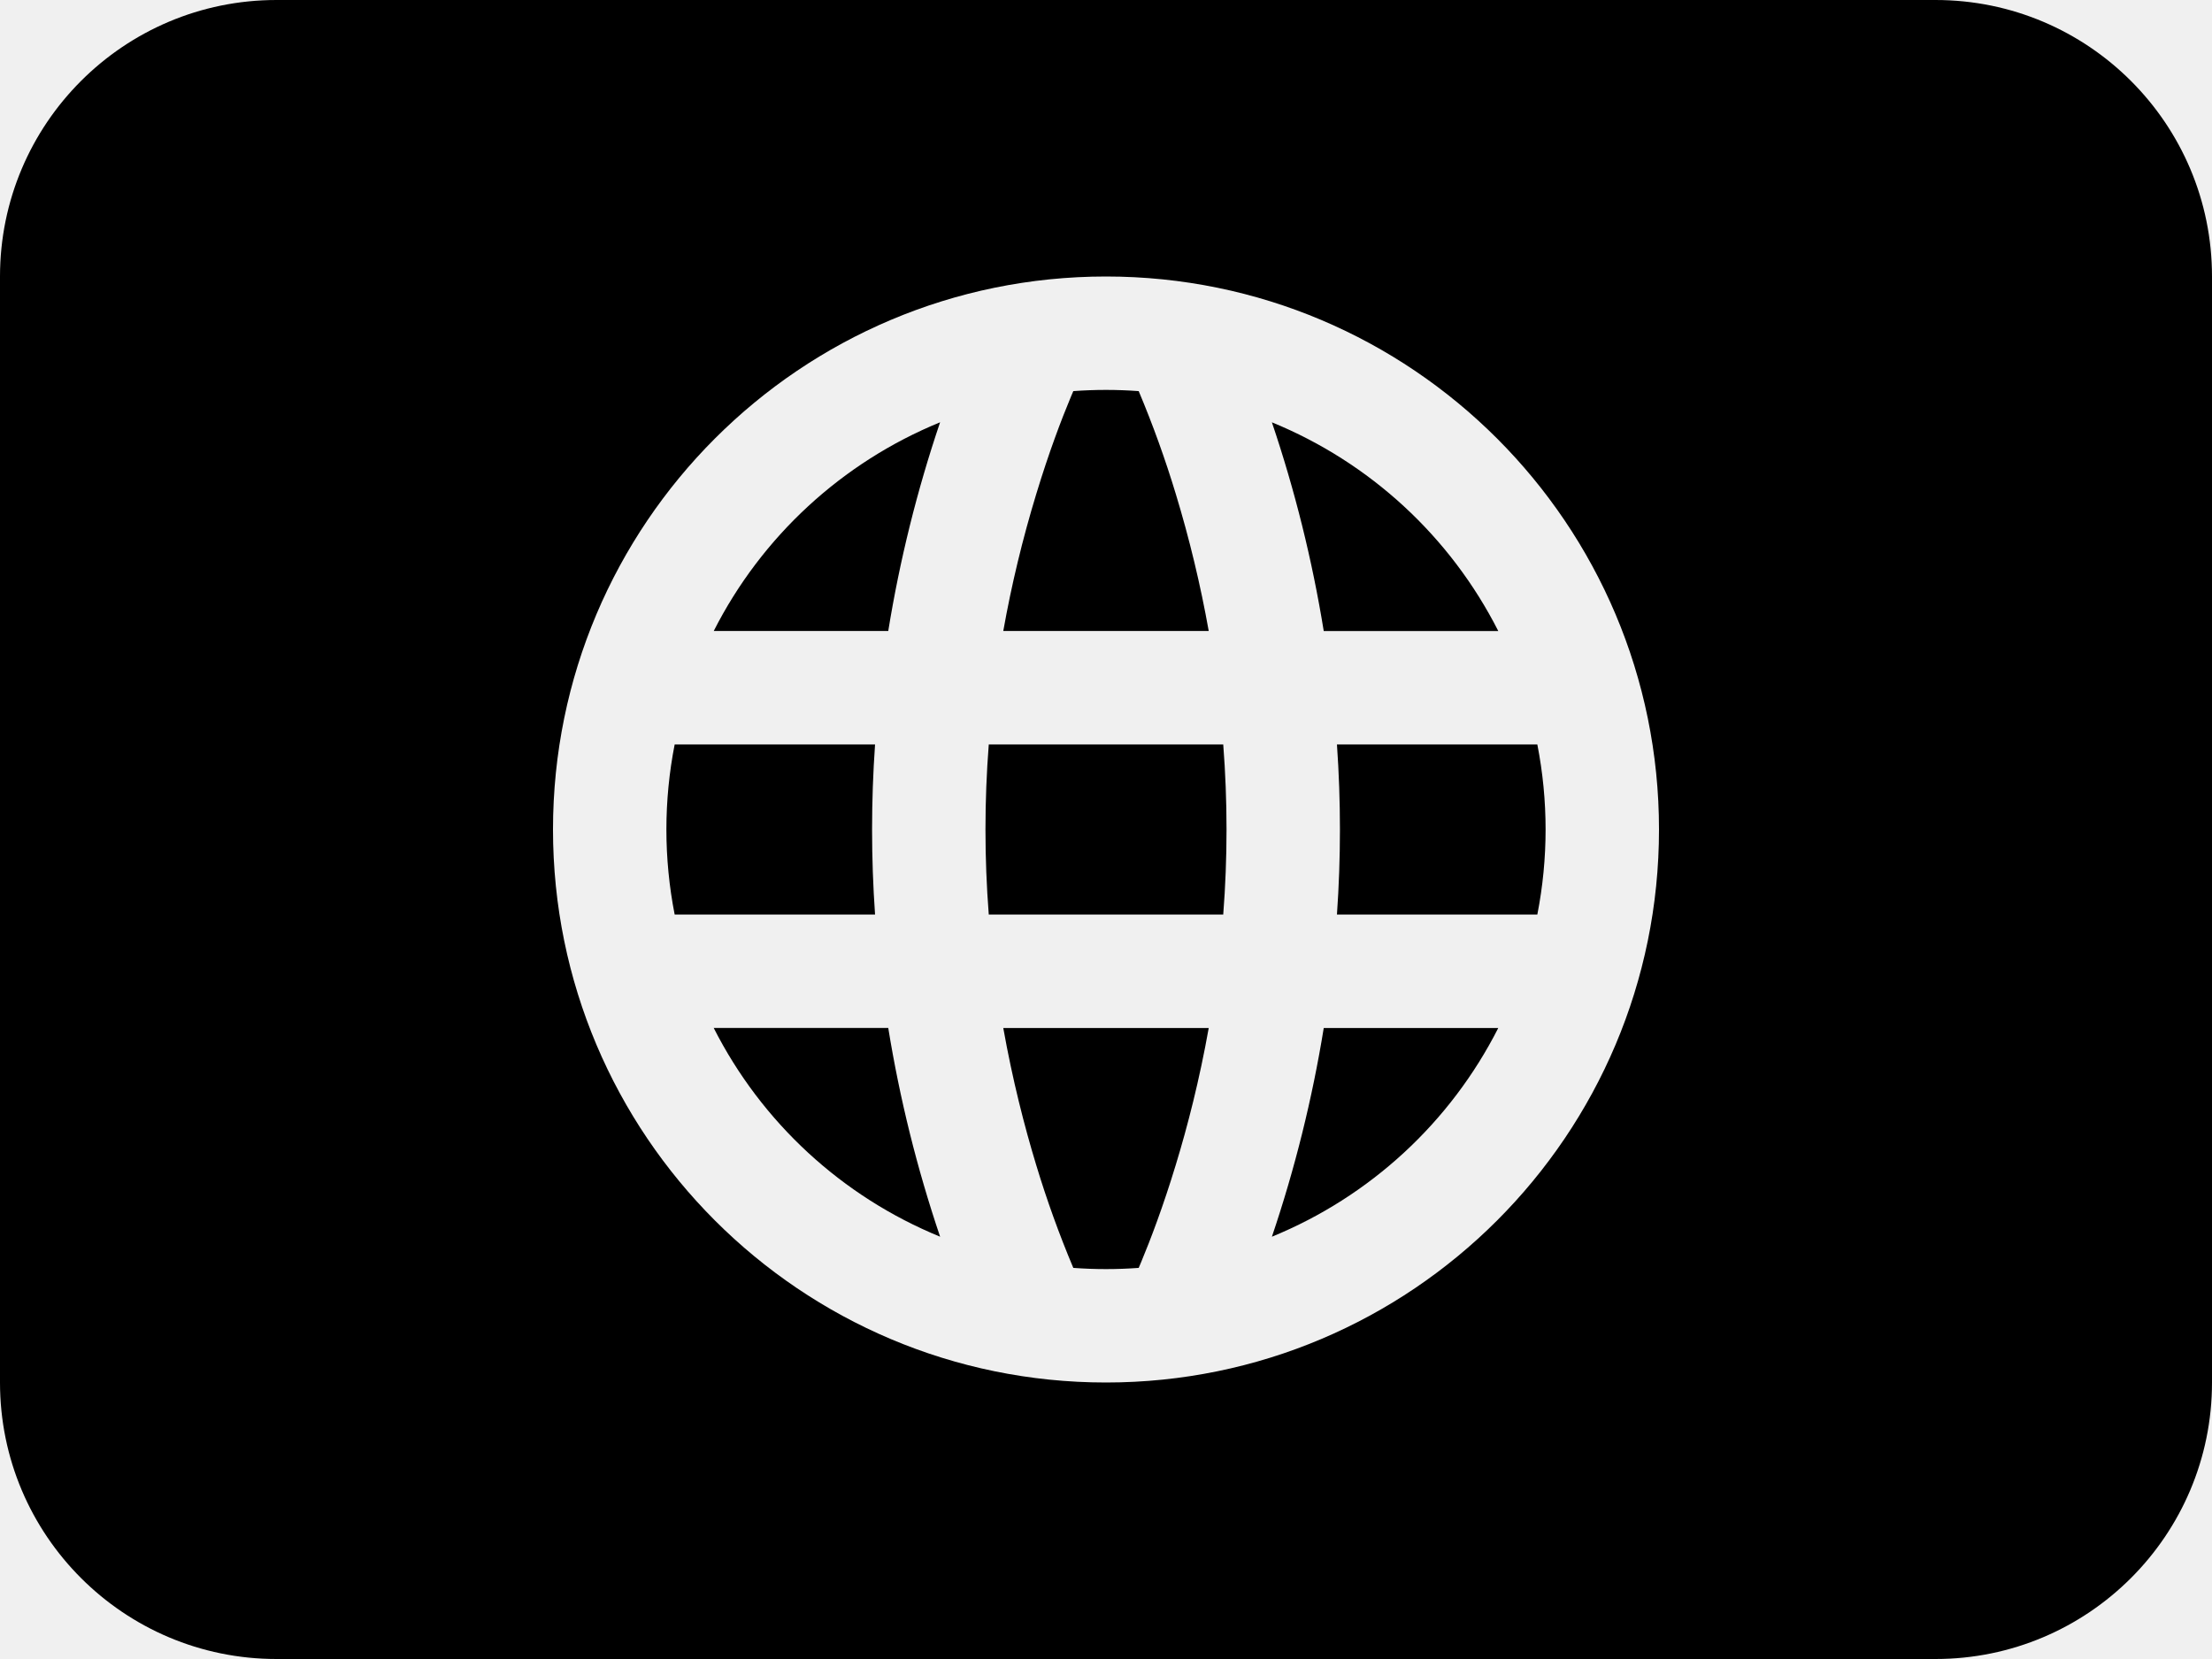
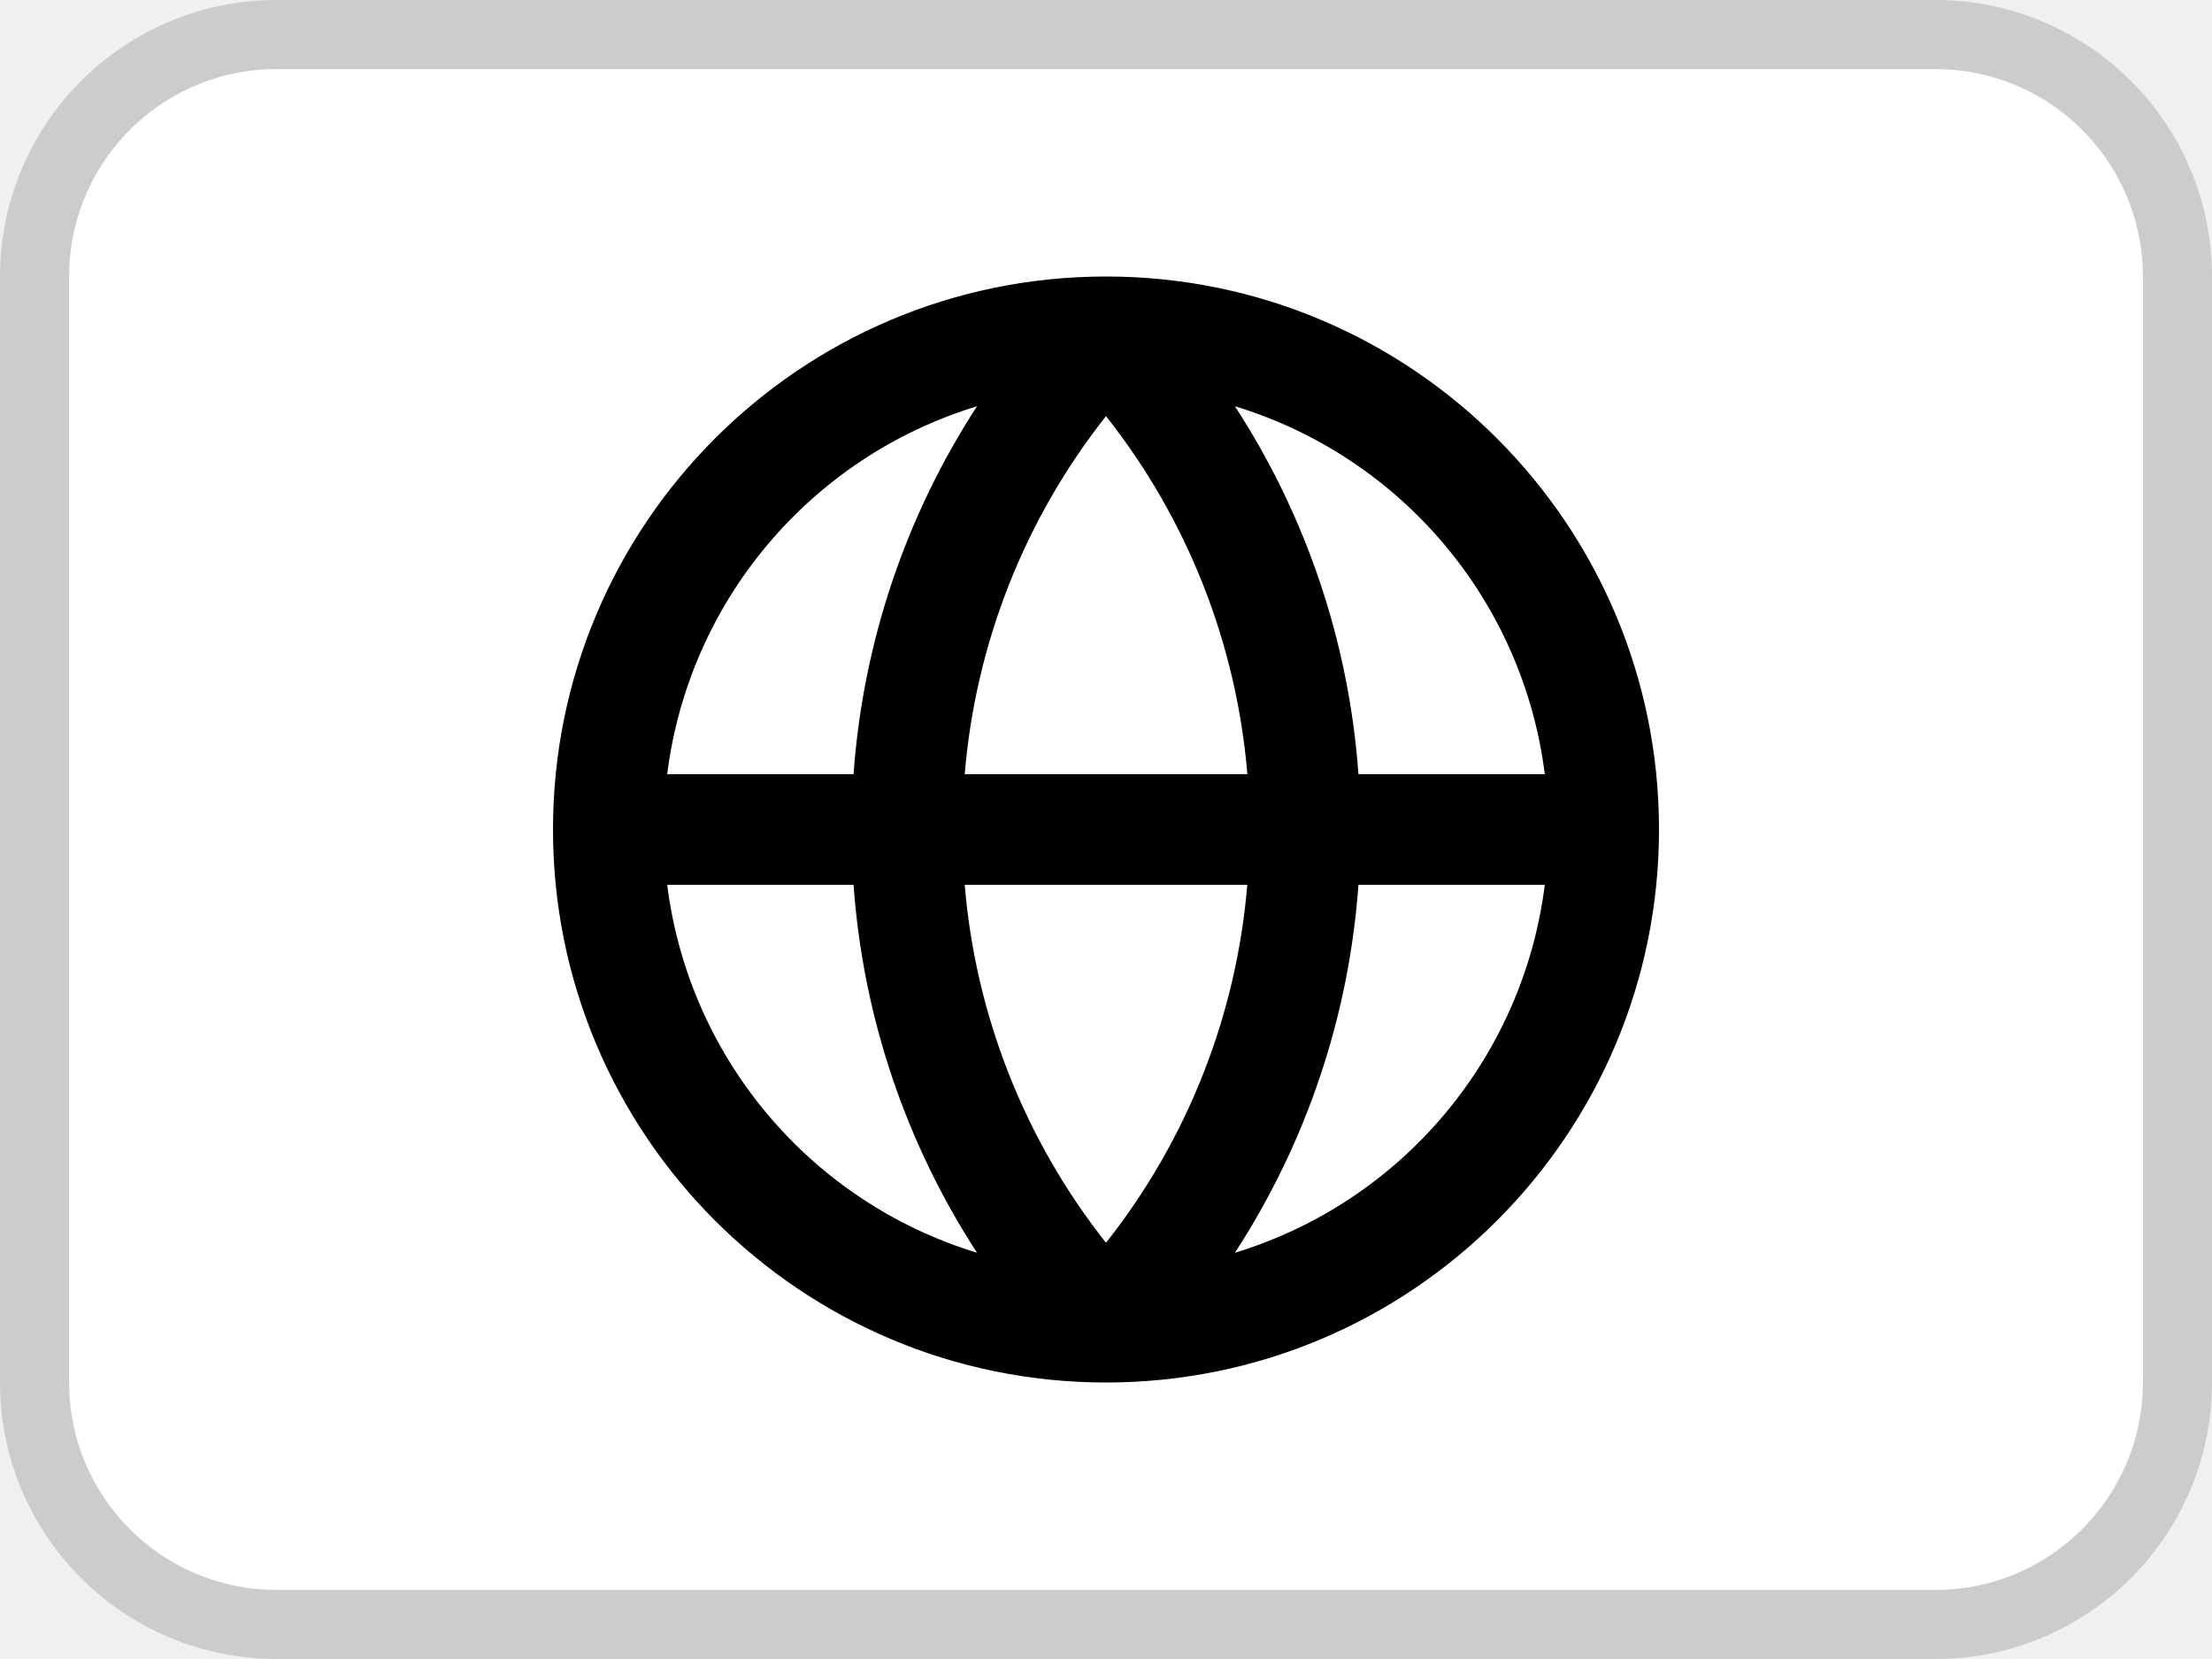
- <svg xmlns="http://www.w3.org/2000/svg" width="32" height="24" viewBox="0 0 32 24" fill="none">
-   <path d="M9.76 10.77a6.39 6.39 0 0 0 0 2.46h2.899a17.532 17.532 0 0 1 0-2.46H9.76zm.565-1.642h2.525a18.815 18.815 0 0 1 .75-3.019 6.383 6.383 0 0 0-3.275 3.02zm5.202-3.47-.036.085c-.135.323-.317.801-.5 1.404a17.04 17.04 0 0 0-.477 1.981h2.972a17.161 17.161 0 0 0-.476-1.981 15.112 15.112 0 0 0-.537-1.489 6.444 6.444 0 0 0-.946 0zm2.873.452a18.815 18.815 0 0 1 .75 3.019h2.525a6.383 6.383 0 0 0-3.276-3.02zm3.84 4.66h-2.899a17.532 17.532 0 0 1 0 2.46h2.899a6.398 6.398 0 0 0 0-2.46zm-.565 4.102H19.15a18.814 18.814 0 0 1-.75 3.019 6.382 6.382 0 0 0 3.275-3.02zm-5.202 3.47.036-.085c.135-.324.317-.801.5-1.404.172-.563.343-1.23.477-1.981h-2.972c.134.75.305 1.419.476 1.981a15.123 15.123 0 0 0 .537 1.489 6.444 6.444 0 0 0 .946 0zM13.6 17.89a18.814 18.814 0 0 1-.75-3.019h-2.525a6.382 6.382 0 0 0 3.276 3.02zm4.096-4.66a15.903 15.903 0 0 0 0-2.46h-3.392a15.903 15.903 0 0 0 0 2.46h3.392z" fill="currentColor" />
-   <path fill-rule="evenodd" clip-rule="evenodd" d="M4 0a4 4 0 0 0-4 4v16a4 4 0 0 0 4 4h24a4 4 0 0 0 4-4V4a4 4 0 0 0-4-4H4zm4 12a8 8 0 1 1 16 0 8 8 0 0 1-16 0z" fill="currentColor" />
+ <svg xmlns="http://www.w3.org/2000/svg" width="32" height="24" fill="none" viewBox="0 0 32 24">
+   <rect width="31" height="23" x=".5" y=".5" fill="#fff" stroke="#ccc" rx="3.5" />
+   <path fill="currentColor" d="M16 4a8 8 0 1 1 0 16 8 8 0 0 1 0-16m-6.348 8.8a6.4 6.4 0 0 0 4.482 5.323 11.24 11.24 0 0 1-1.786-5.323zm10 0a11.24 11.24 0 0 1-1.787 5.323 6.4 6.4 0 0 0 4.483-5.323zm-5.696 0A9.64 9.64 0 0 0 16 17.979a9.64 9.64 0 0 0 2.044-5.179zm3.909-6.923a11.24 11.24 0 0 1 1.787 5.323h2.696a6.4 6.4 0 0 0-4.483-5.323M16 6.02a9.64 9.64 0 0 0-2.044 5.18h4.089A9.64 9.64 0 0 0 16 6.02m-1.866-.143A6.4 6.4 0 0 0 9.652 11.2h2.696a11.24 11.24 0 0 1 1.786-5.323" />
</svg>
